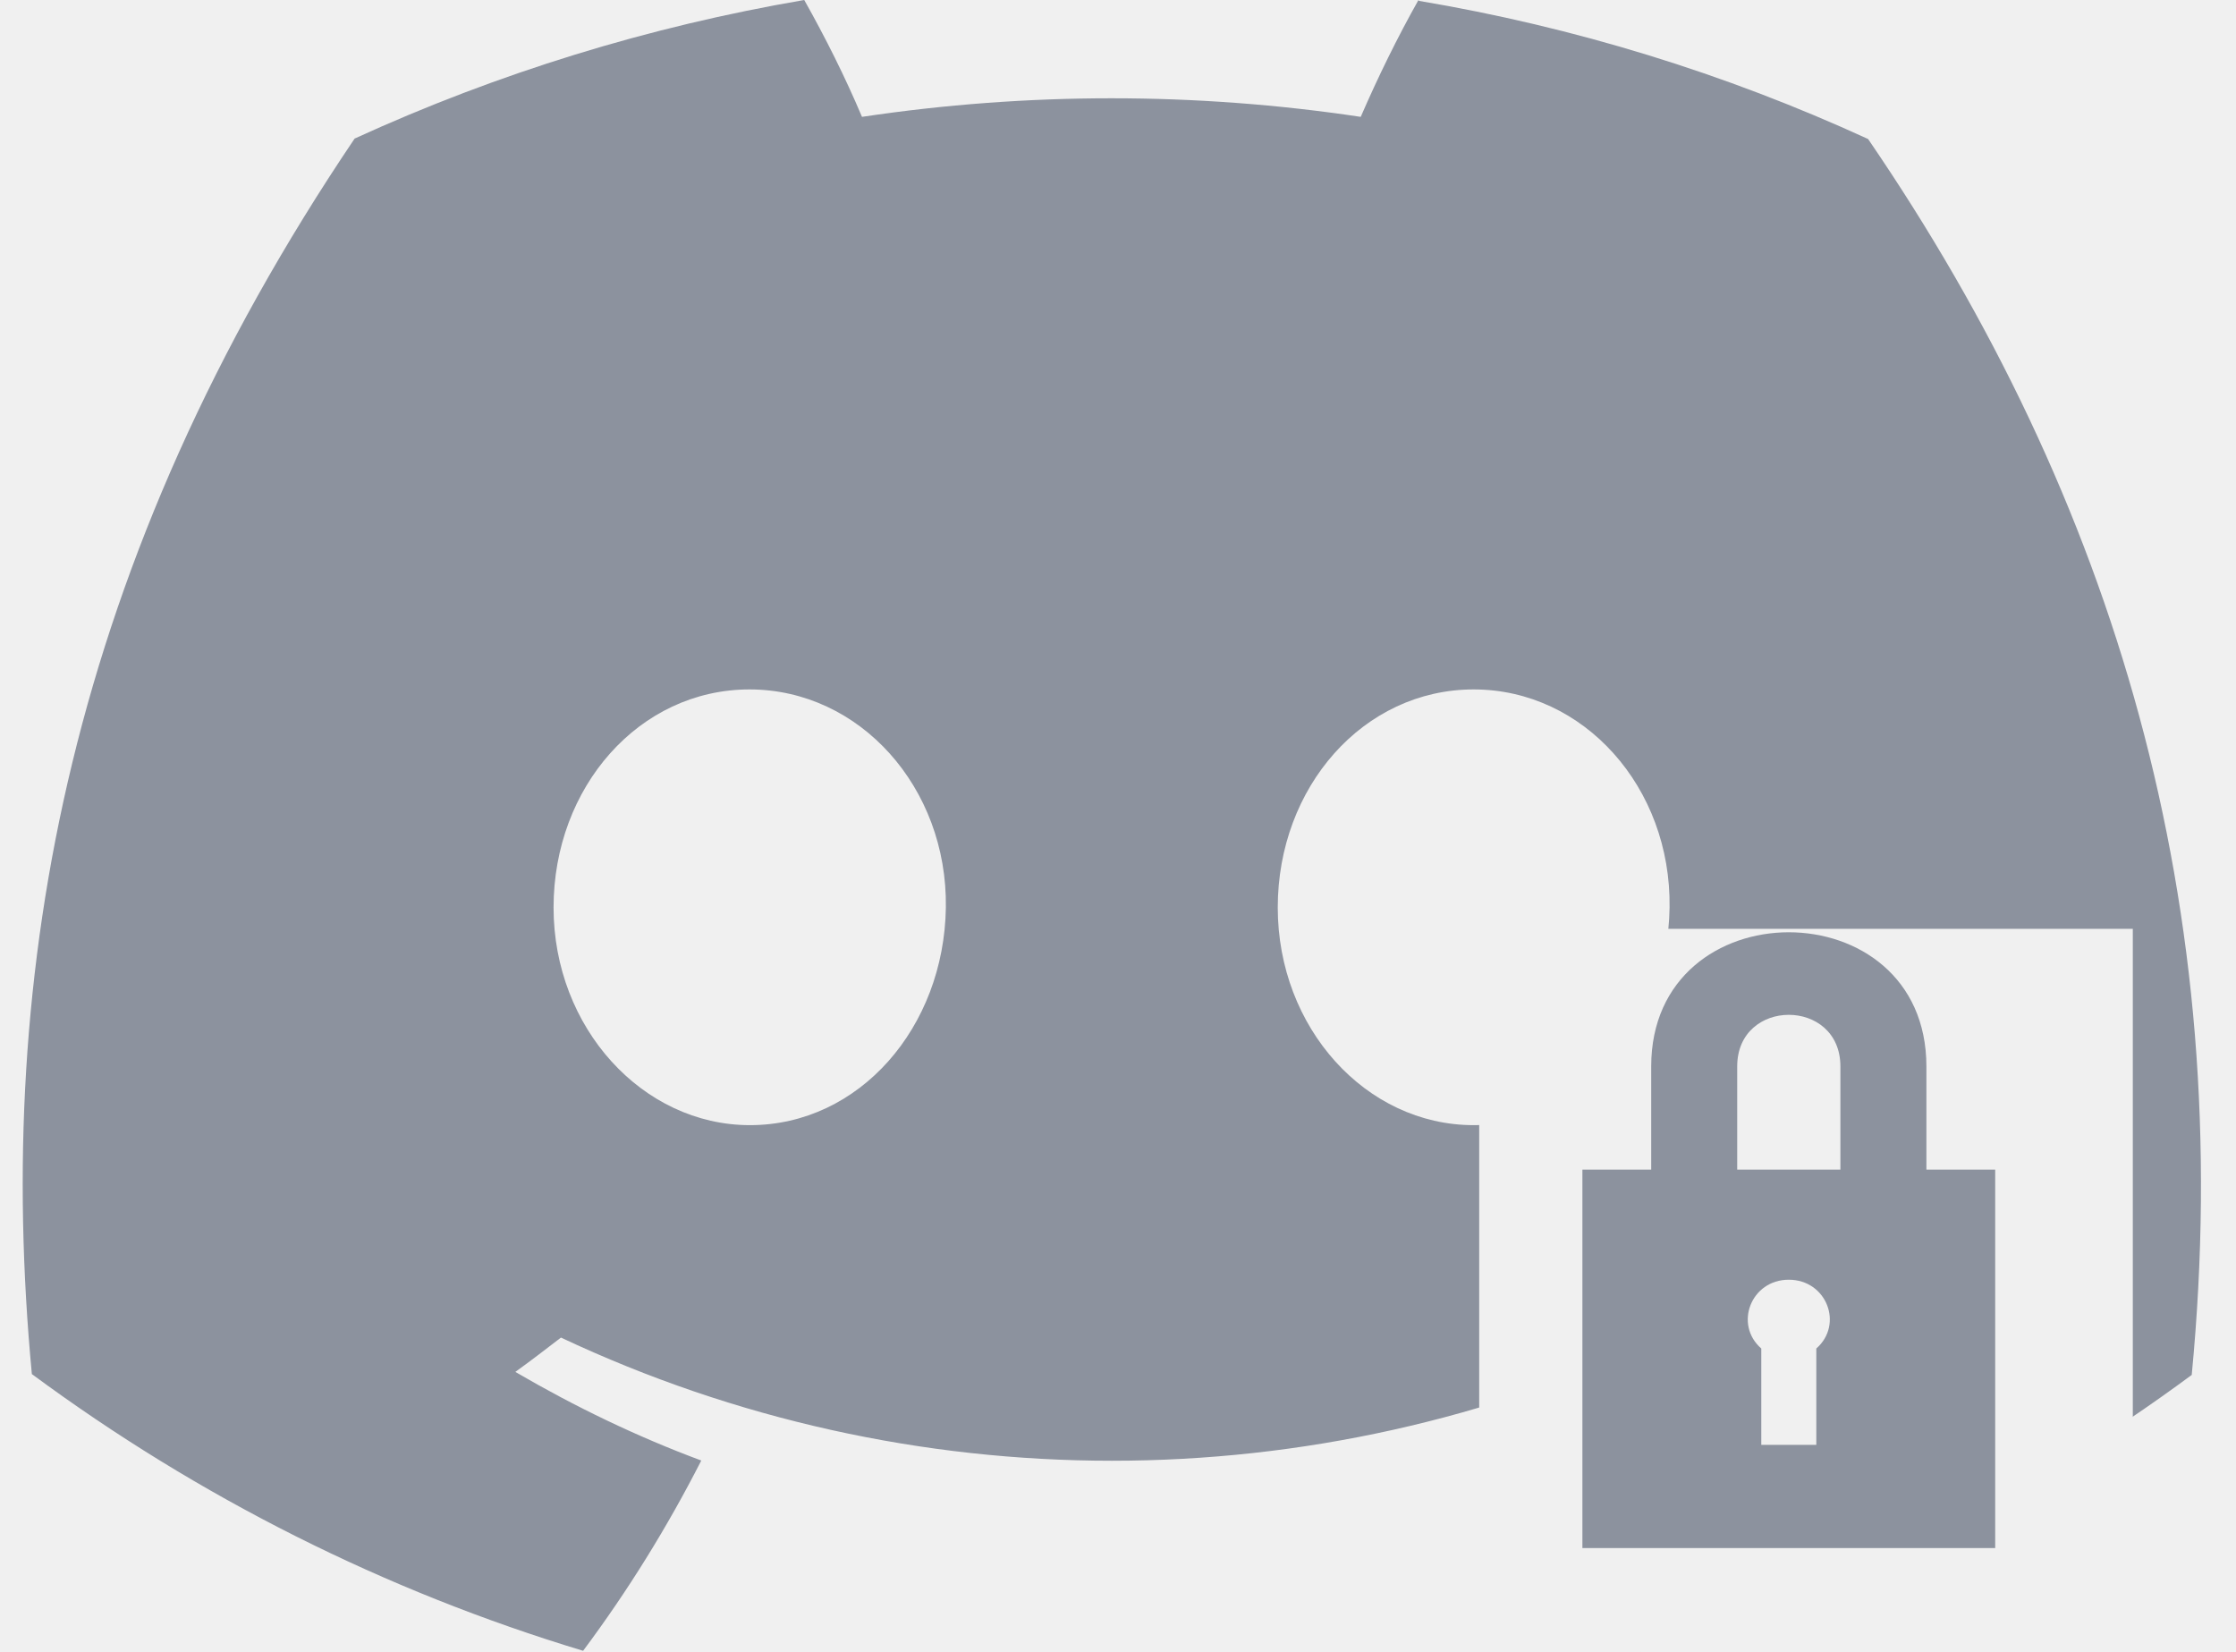
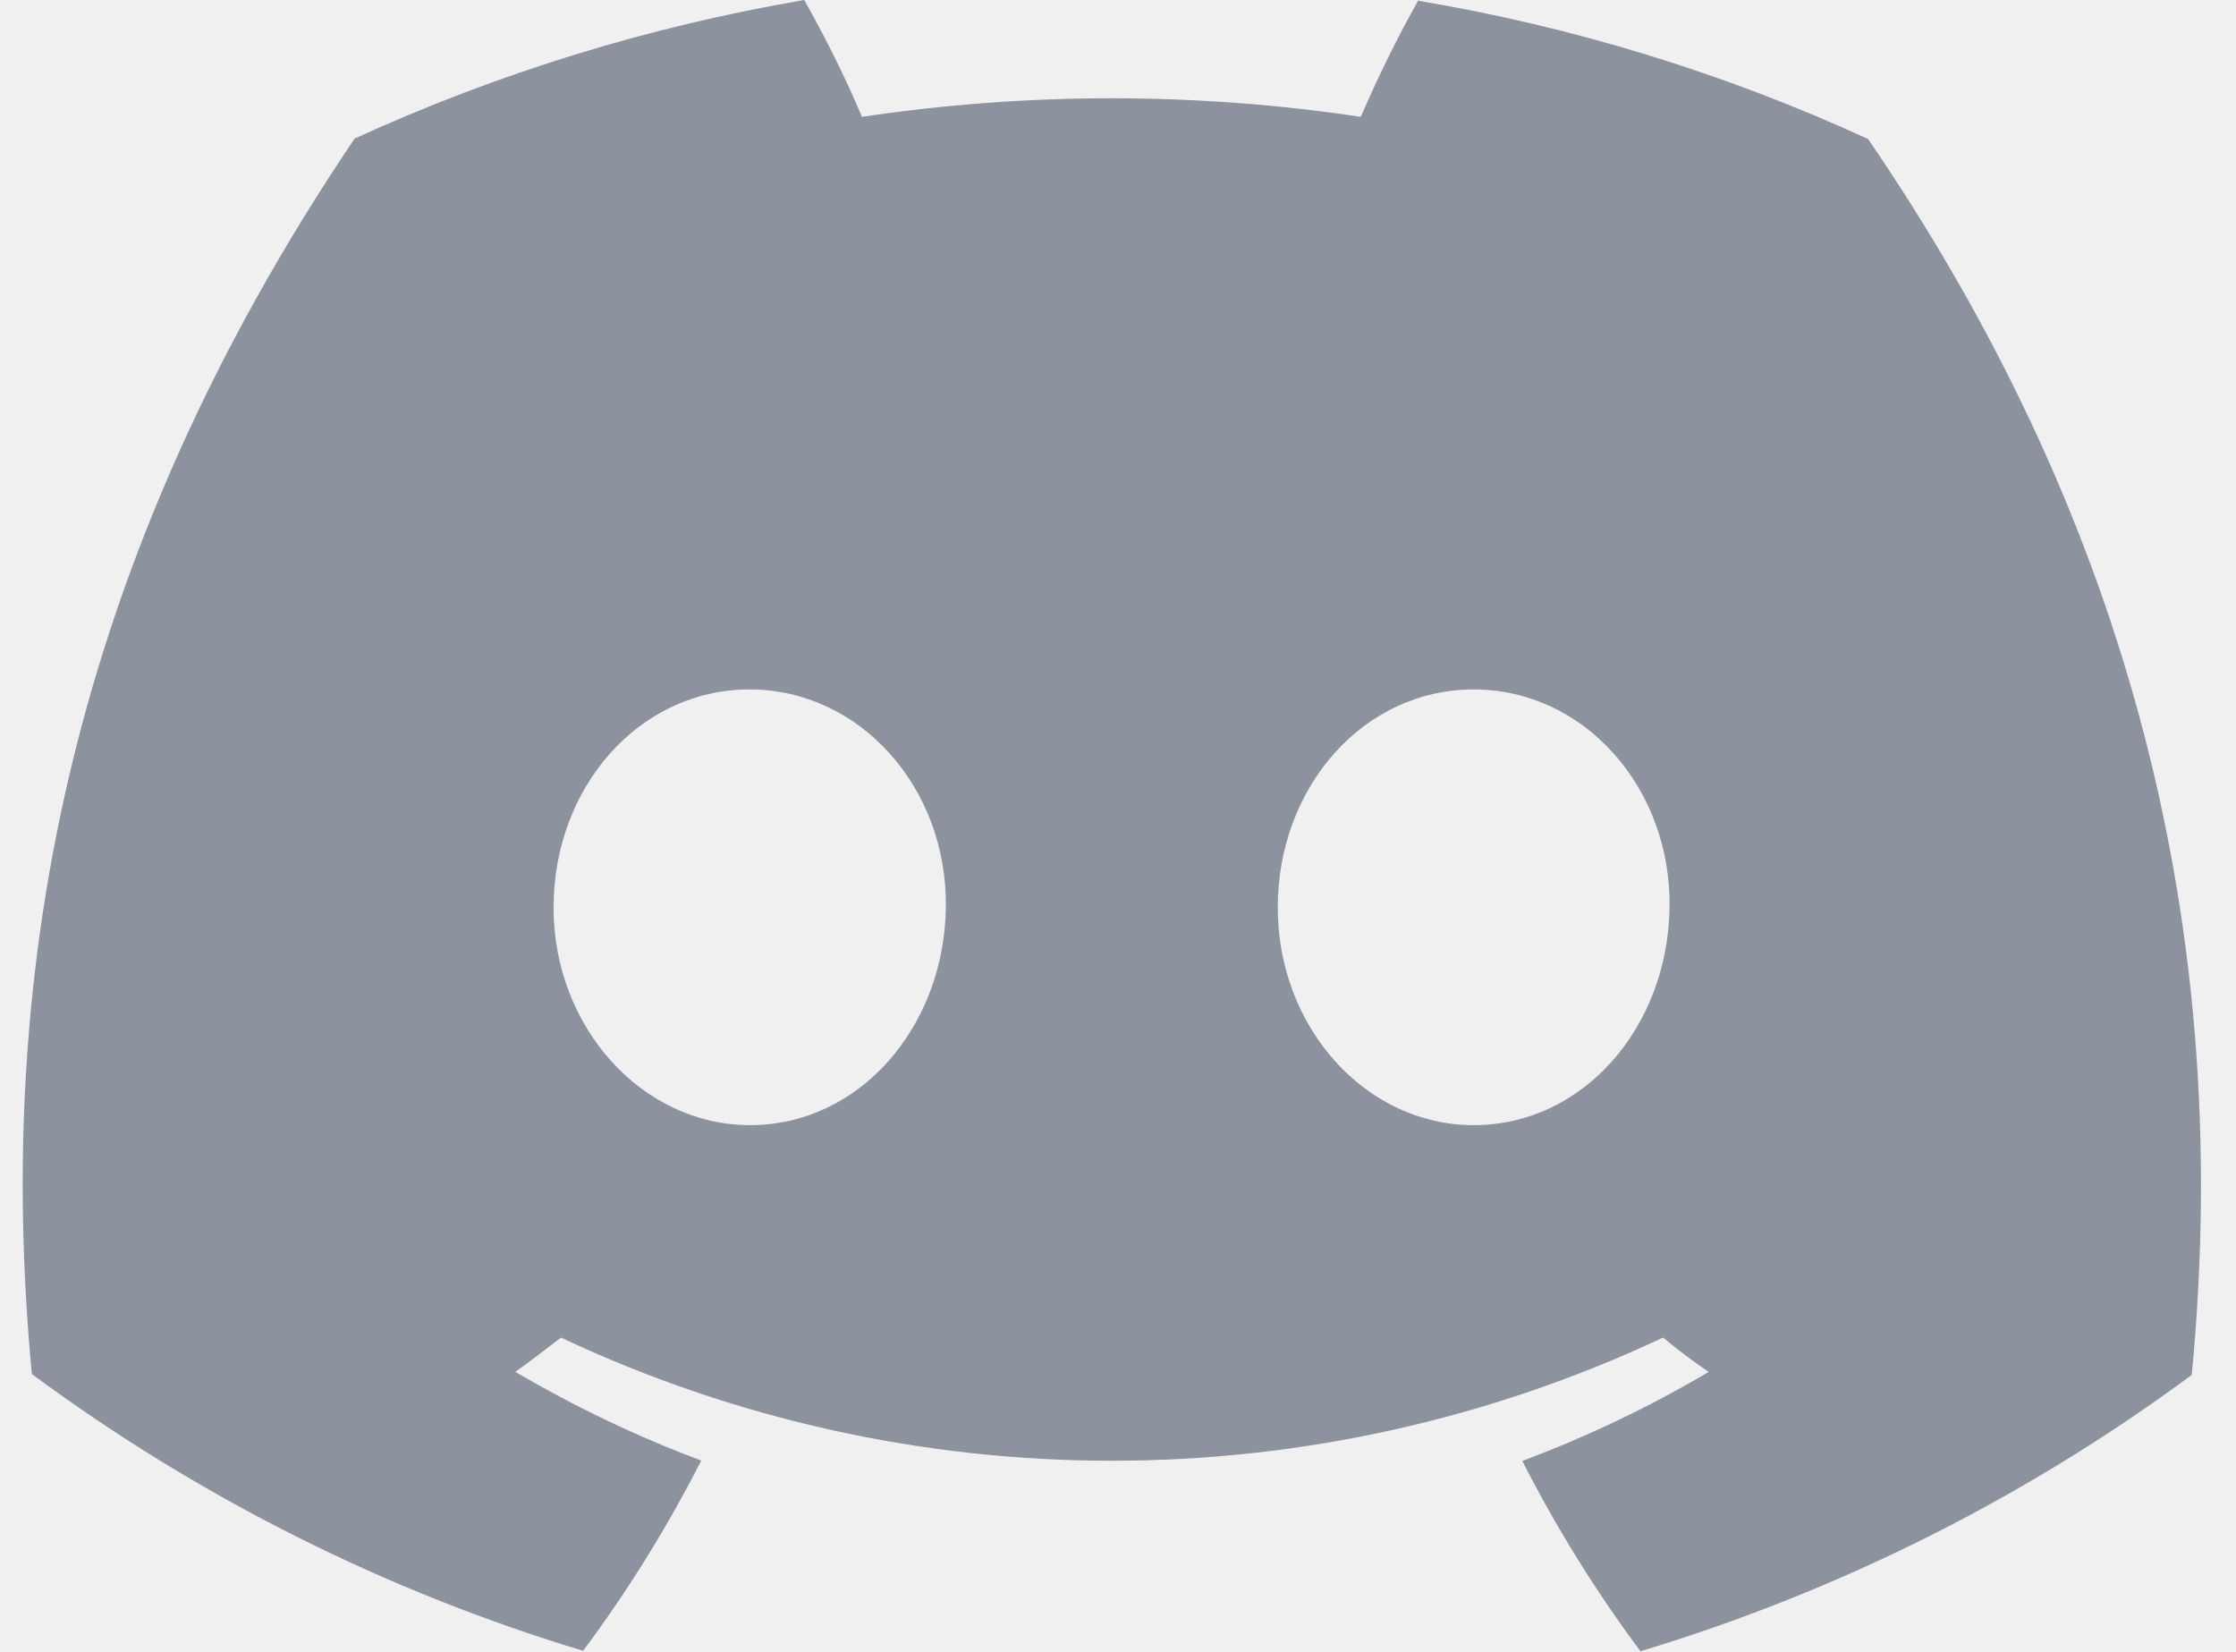
<svg xmlns="http://www.w3.org/2000/svg" width="65" height="48" viewBox="0 0 65 48" fill="none">
-   <defs>
-     <mask id="state-mask">
-       <rect width="65" height="48" fill="white" />
-       <path data-role="cutout" d="M45 27H62V48H43V31C43 28.8 43.8 27.5 45 27Z" fill="black" />
-     </mask>
-   </defs>
-   <path data-role="logo" d="M41.235 0C40.616 1.099 40.061 2.235 39.556 3.397C34.757 2.677 29.87 2.677 25.058 3.397C24.566 2.235 23.998 1.099 23.379 0C18.87 0.77 14.476 2.122 10.309 4.028C2.05 16.265 -0.186 28.186 0.926 39.943C5.762 43.517 11.18 46.245 16.951 47.987C18.252 46.245 19.401 44.388 20.386 42.456C18.517 41.762 16.711 40.89 14.981 39.88C15.436 39.552 15.878 39.211 16.307 38.882C26.448 43.656 38.192 43.656 48.345 38.882C48.774 39.236 49.216 39.577 49.671 39.88C47.941 40.903 46.135 41.762 44.253 42.469C45.238 44.401 46.388 46.257 47.688 48C53.459 46.257 58.877 43.542 63.713 39.968C65.027 26.33 61.466 14.51 54.305 4.041C50.151 2.134 45.756 0.783 41.248 0.025L41.235 0ZM21.8 32.707C18.681 32.707 16.092 29.878 16.092 26.38C16.092 22.882 18.58 20.041 21.788 20.041C24.995 20.041 27.546 22.895 27.496 26.38C27.445 29.866 24.983 32.707 21.8 32.707ZM42.839 32.707C39.707 32.707 37.144 29.878 37.144 26.38C37.144 22.882 39.631 20.041 42.839 20.041C46.047 20.041 48.585 22.895 48.534 26.38C48.484 29.866 46.021 32.707 42.839 32.707Z" fill="#8C929E" mask="url(#state-mask)" />
-   <path data-role="overlay" d="M48 34V31C48 25.8 56 25.8 56 31V34H58V45H46V34ZM50.5 34H53.5V31C53.5 29 50.5 29 50.5 31ZM52 37.2C50.9 37.2 50.4 38.5 51.2 39.2V42H52.8V39.2C53.6 38.5 53.1 37.2 52 37.2Z" fill="#8C929E" />
+   <path data-role="primary" d="M41.235 0C40.616 1.099 40.061 2.235 39.556 3.397C34.757 2.677 29.87 2.677 25.058 3.397C24.566 2.235 23.998 1.099 23.379 0C18.87 0.77 14.476 2.122 10.309 4.028C2.05 16.265 -0.186 28.186 0.926 39.943C5.762 43.517 11.18 46.245 16.951 47.987C18.252 46.245 19.401 44.388 20.386 42.456C18.517 41.762 16.711 40.89 14.981 39.88C15.436 39.552 15.878 39.211 16.307 38.882C26.448 43.656 38.192 43.656 48.345 38.882C48.774 39.236 49.216 39.577 49.671 39.88C47.941 40.903 46.135 41.762 44.253 42.469C45.238 44.401 46.388 46.257 47.688 48C53.459 46.257 58.877 43.542 63.713 39.968C65.027 26.33 61.466 14.51 54.305 4.041C50.151 2.134 45.756 0.783 41.248 0.025L41.235 0ZM21.8 32.707C18.681 32.707 16.092 29.878 16.092 26.38C16.092 22.882 18.58 20.041 21.788 20.041C24.995 20.041 27.546 22.895 27.496 26.38C27.445 29.866 24.983 32.707 21.8 32.707ZM42.839 32.707C39.707 32.707 37.144 29.878 37.144 26.38C37.144 22.882 39.631 20.041 42.839 20.041C46.047 20.041 48.585 22.895 48.534 26.38C48.484 29.866 46.021 32.707 42.839 32.707Z" fill="#8C929E" />
</svg>
